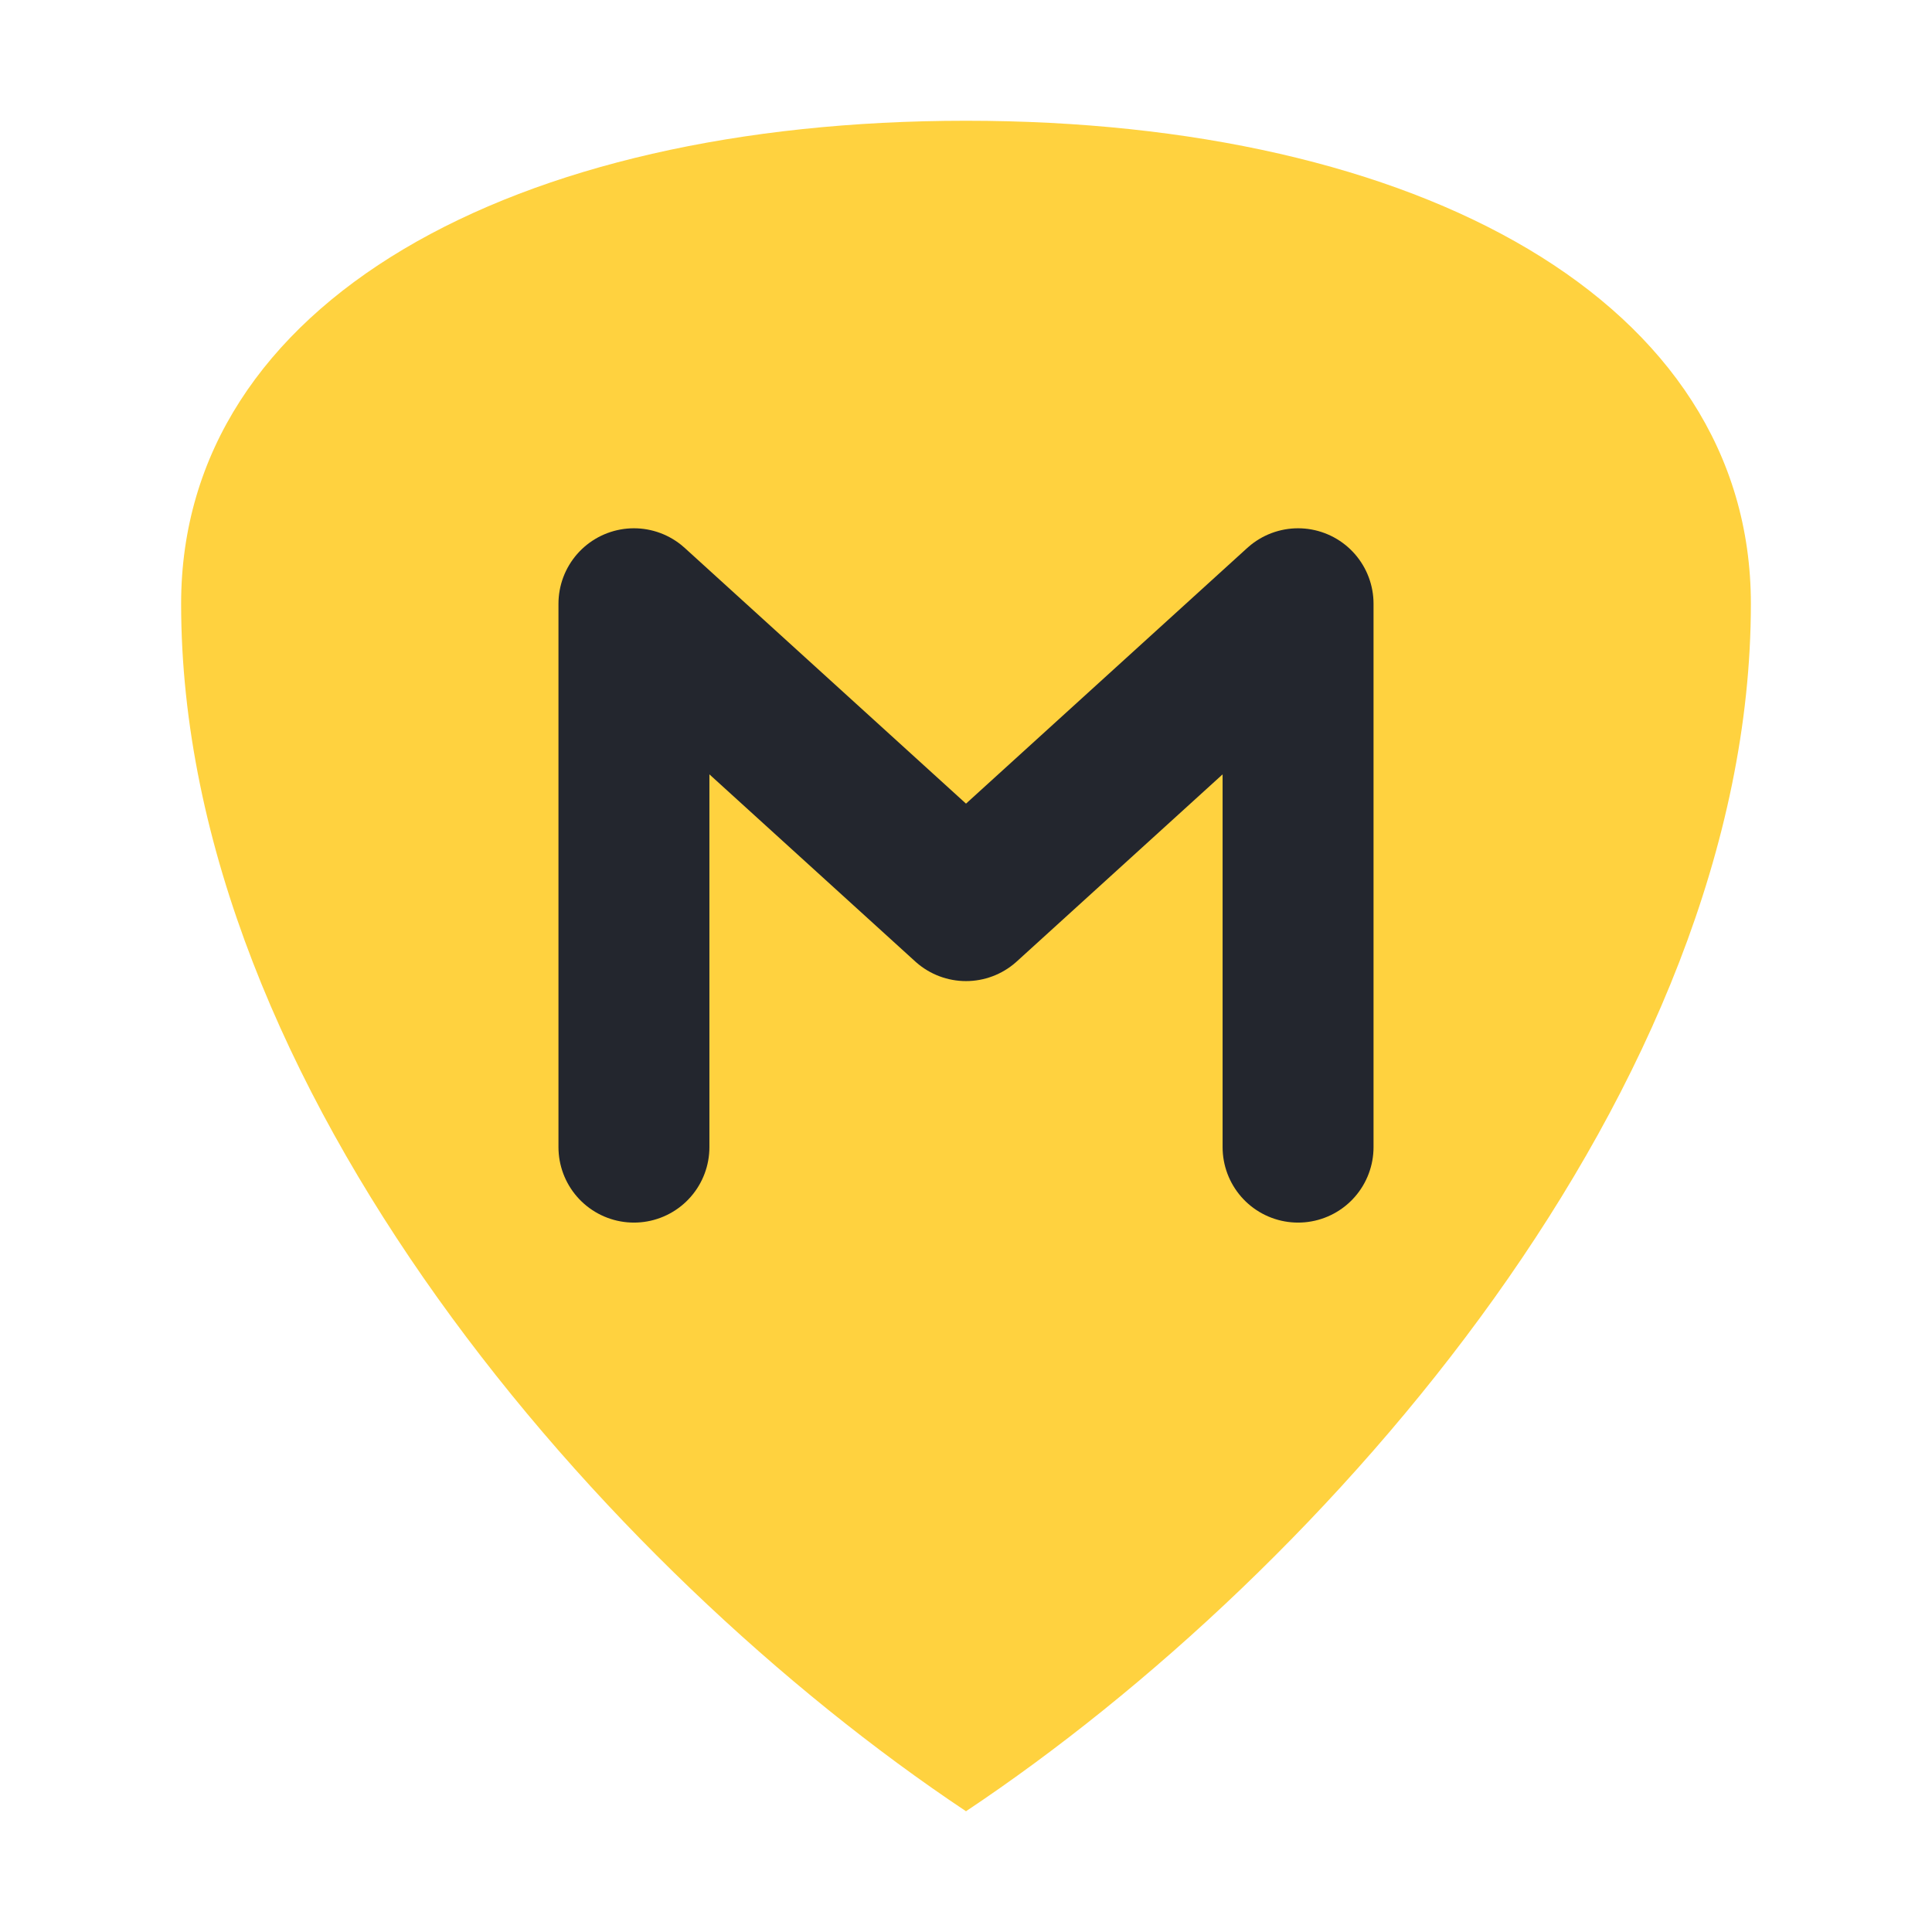
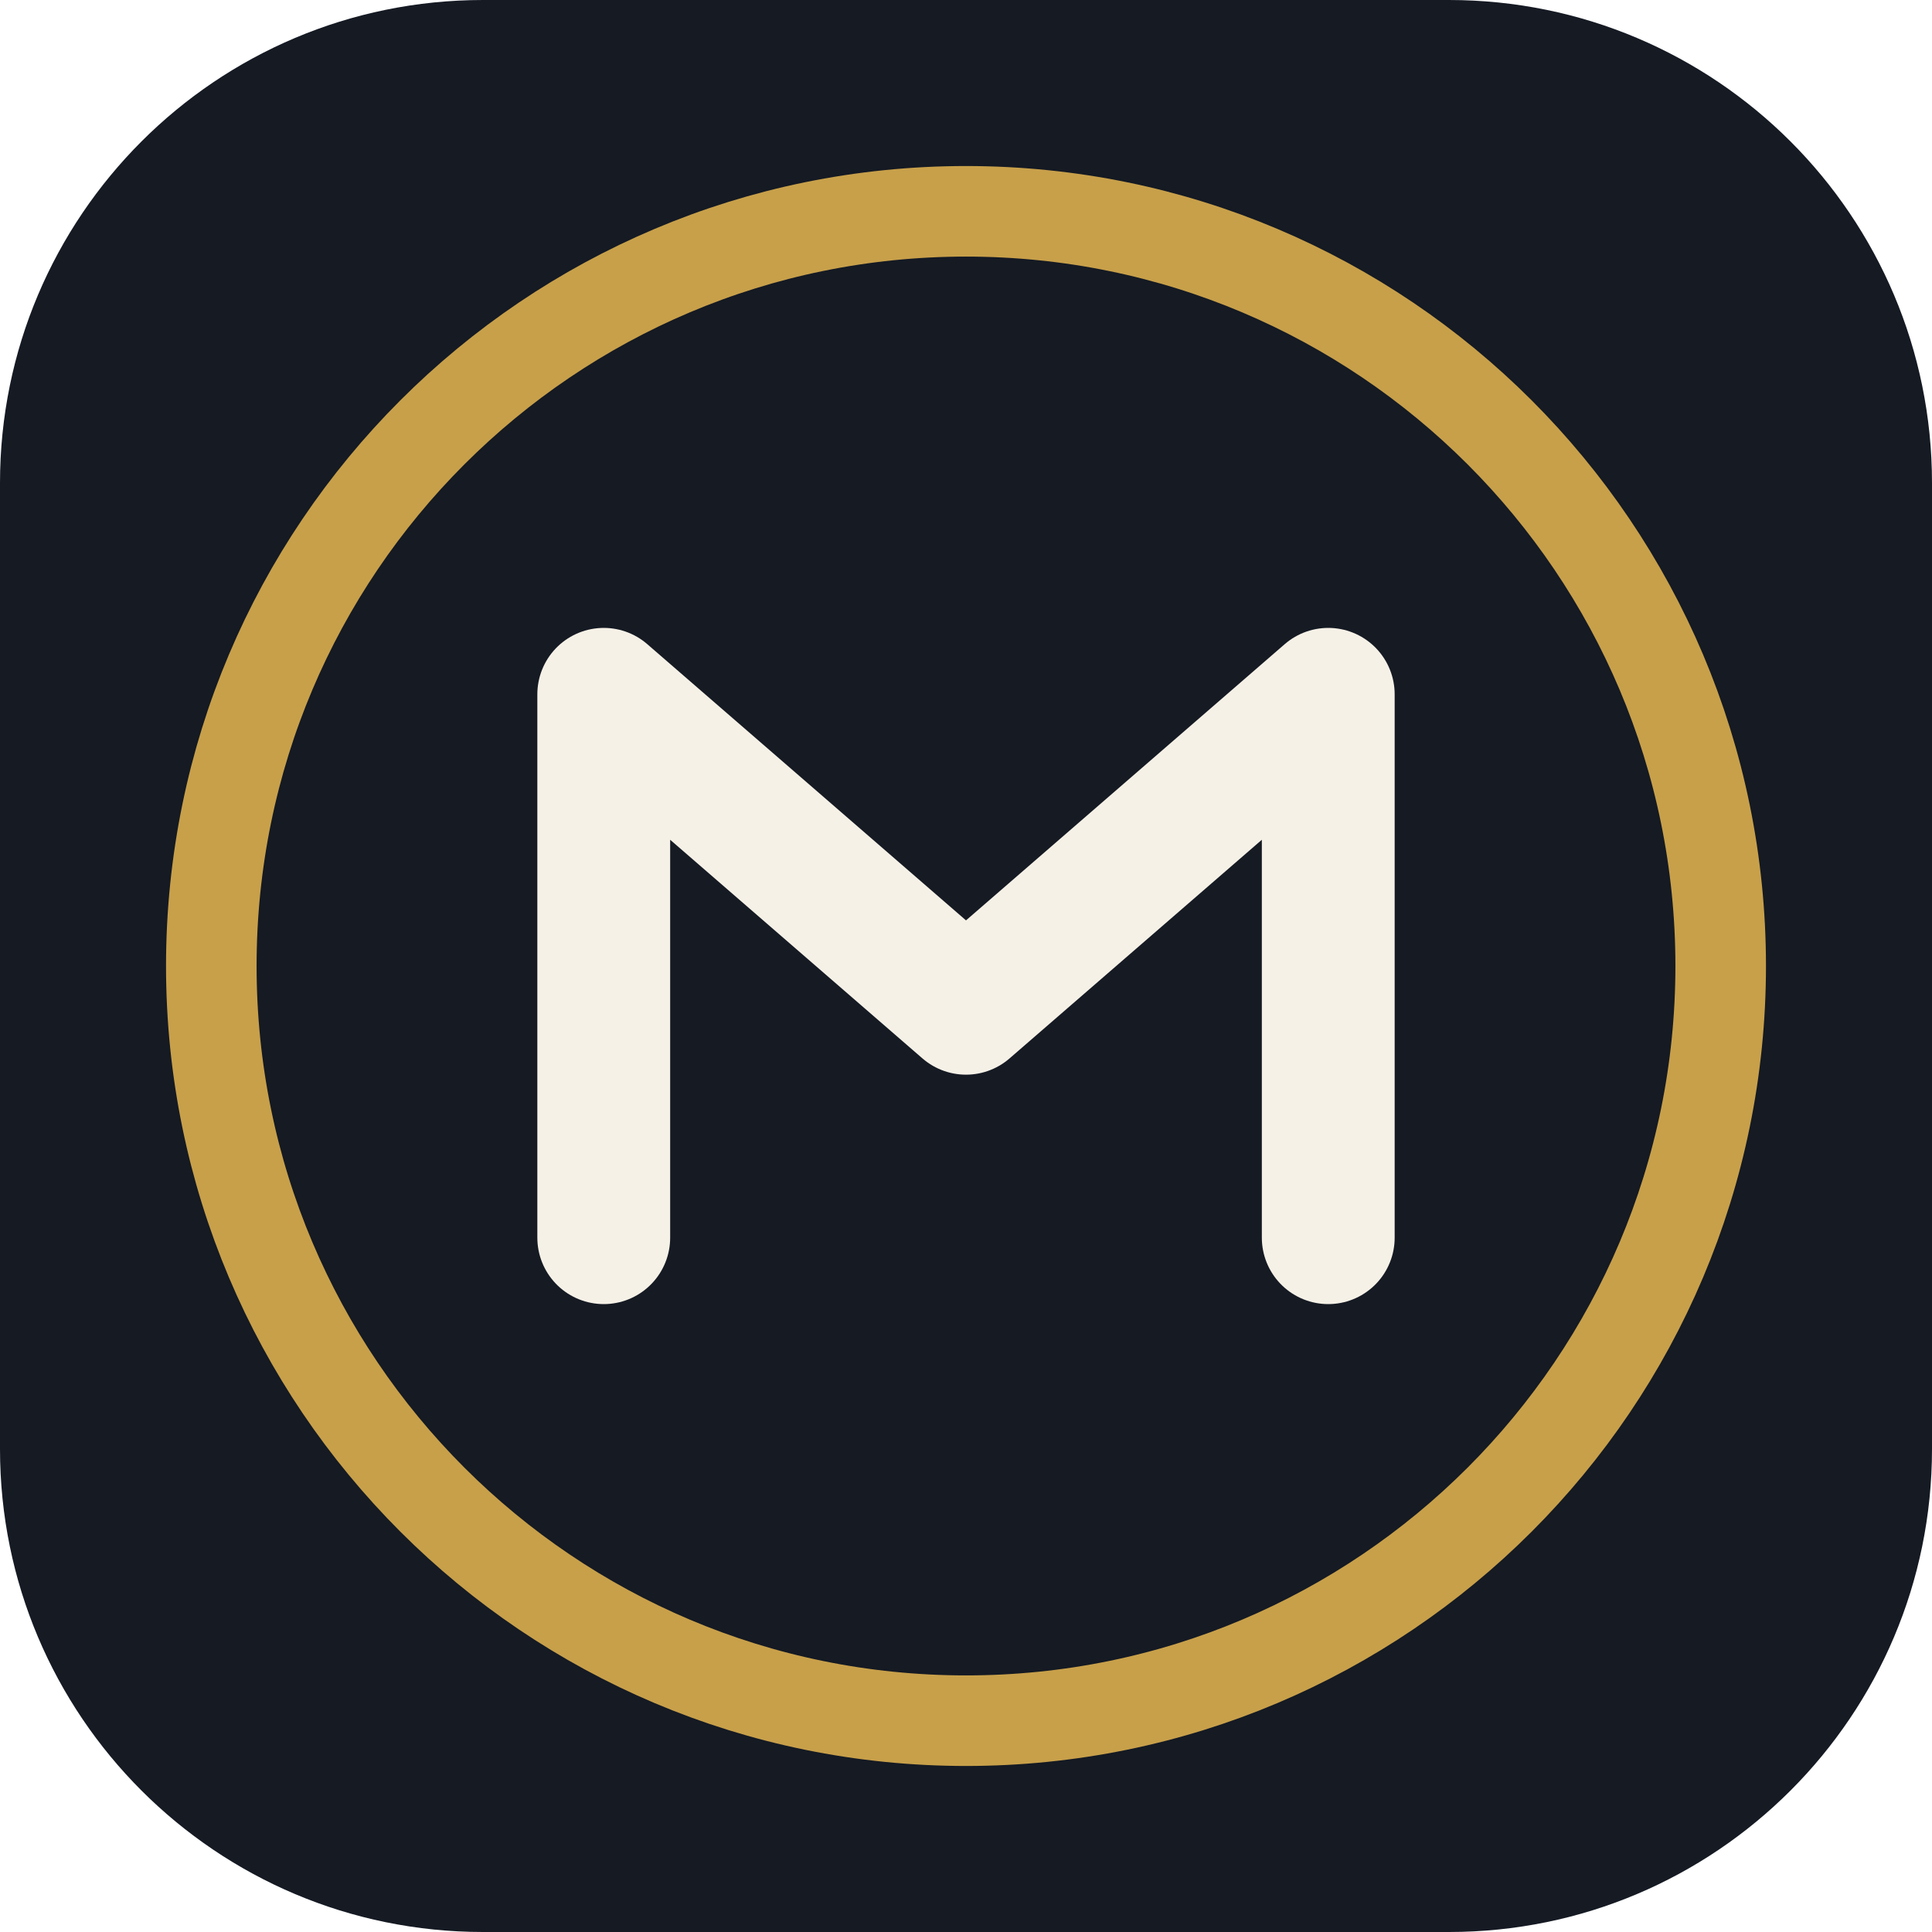
- <svg xmlns="http://www.w3.org/2000/svg" viewBox="0 0 64 64">
-   <path d="M32 60C20 52 6 36 6 20 6 10 17 4 32 4s26 6 26 16c0 16-14 32-26 40z" fill="#FFD23F" />
-   <path d="M21 38V20l11 10 11-10v18" fill="none" stroke="#23262E" stroke-width="5" stroke-linecap="round" stroke-linejoin="round" />
+ <svg xmlns="http://www.w3.org/2000/svg" viewBox="0 0 32 32">
+   <rect width="32" height="32" rx="8" fill="#151A23" />
+   <circle cx="16" cy="16" r="12.5" fill="none" stroke="#C8A04A" stroke-width="1.5" />
+   <path d="M10 20.5V11.5l6 5.2 6-5.2v9" fill="none" stroke="#F6F1E7" stroke-width="2.2" stroke-linecap="round" stroke-linejoin="round" />
</svg>
